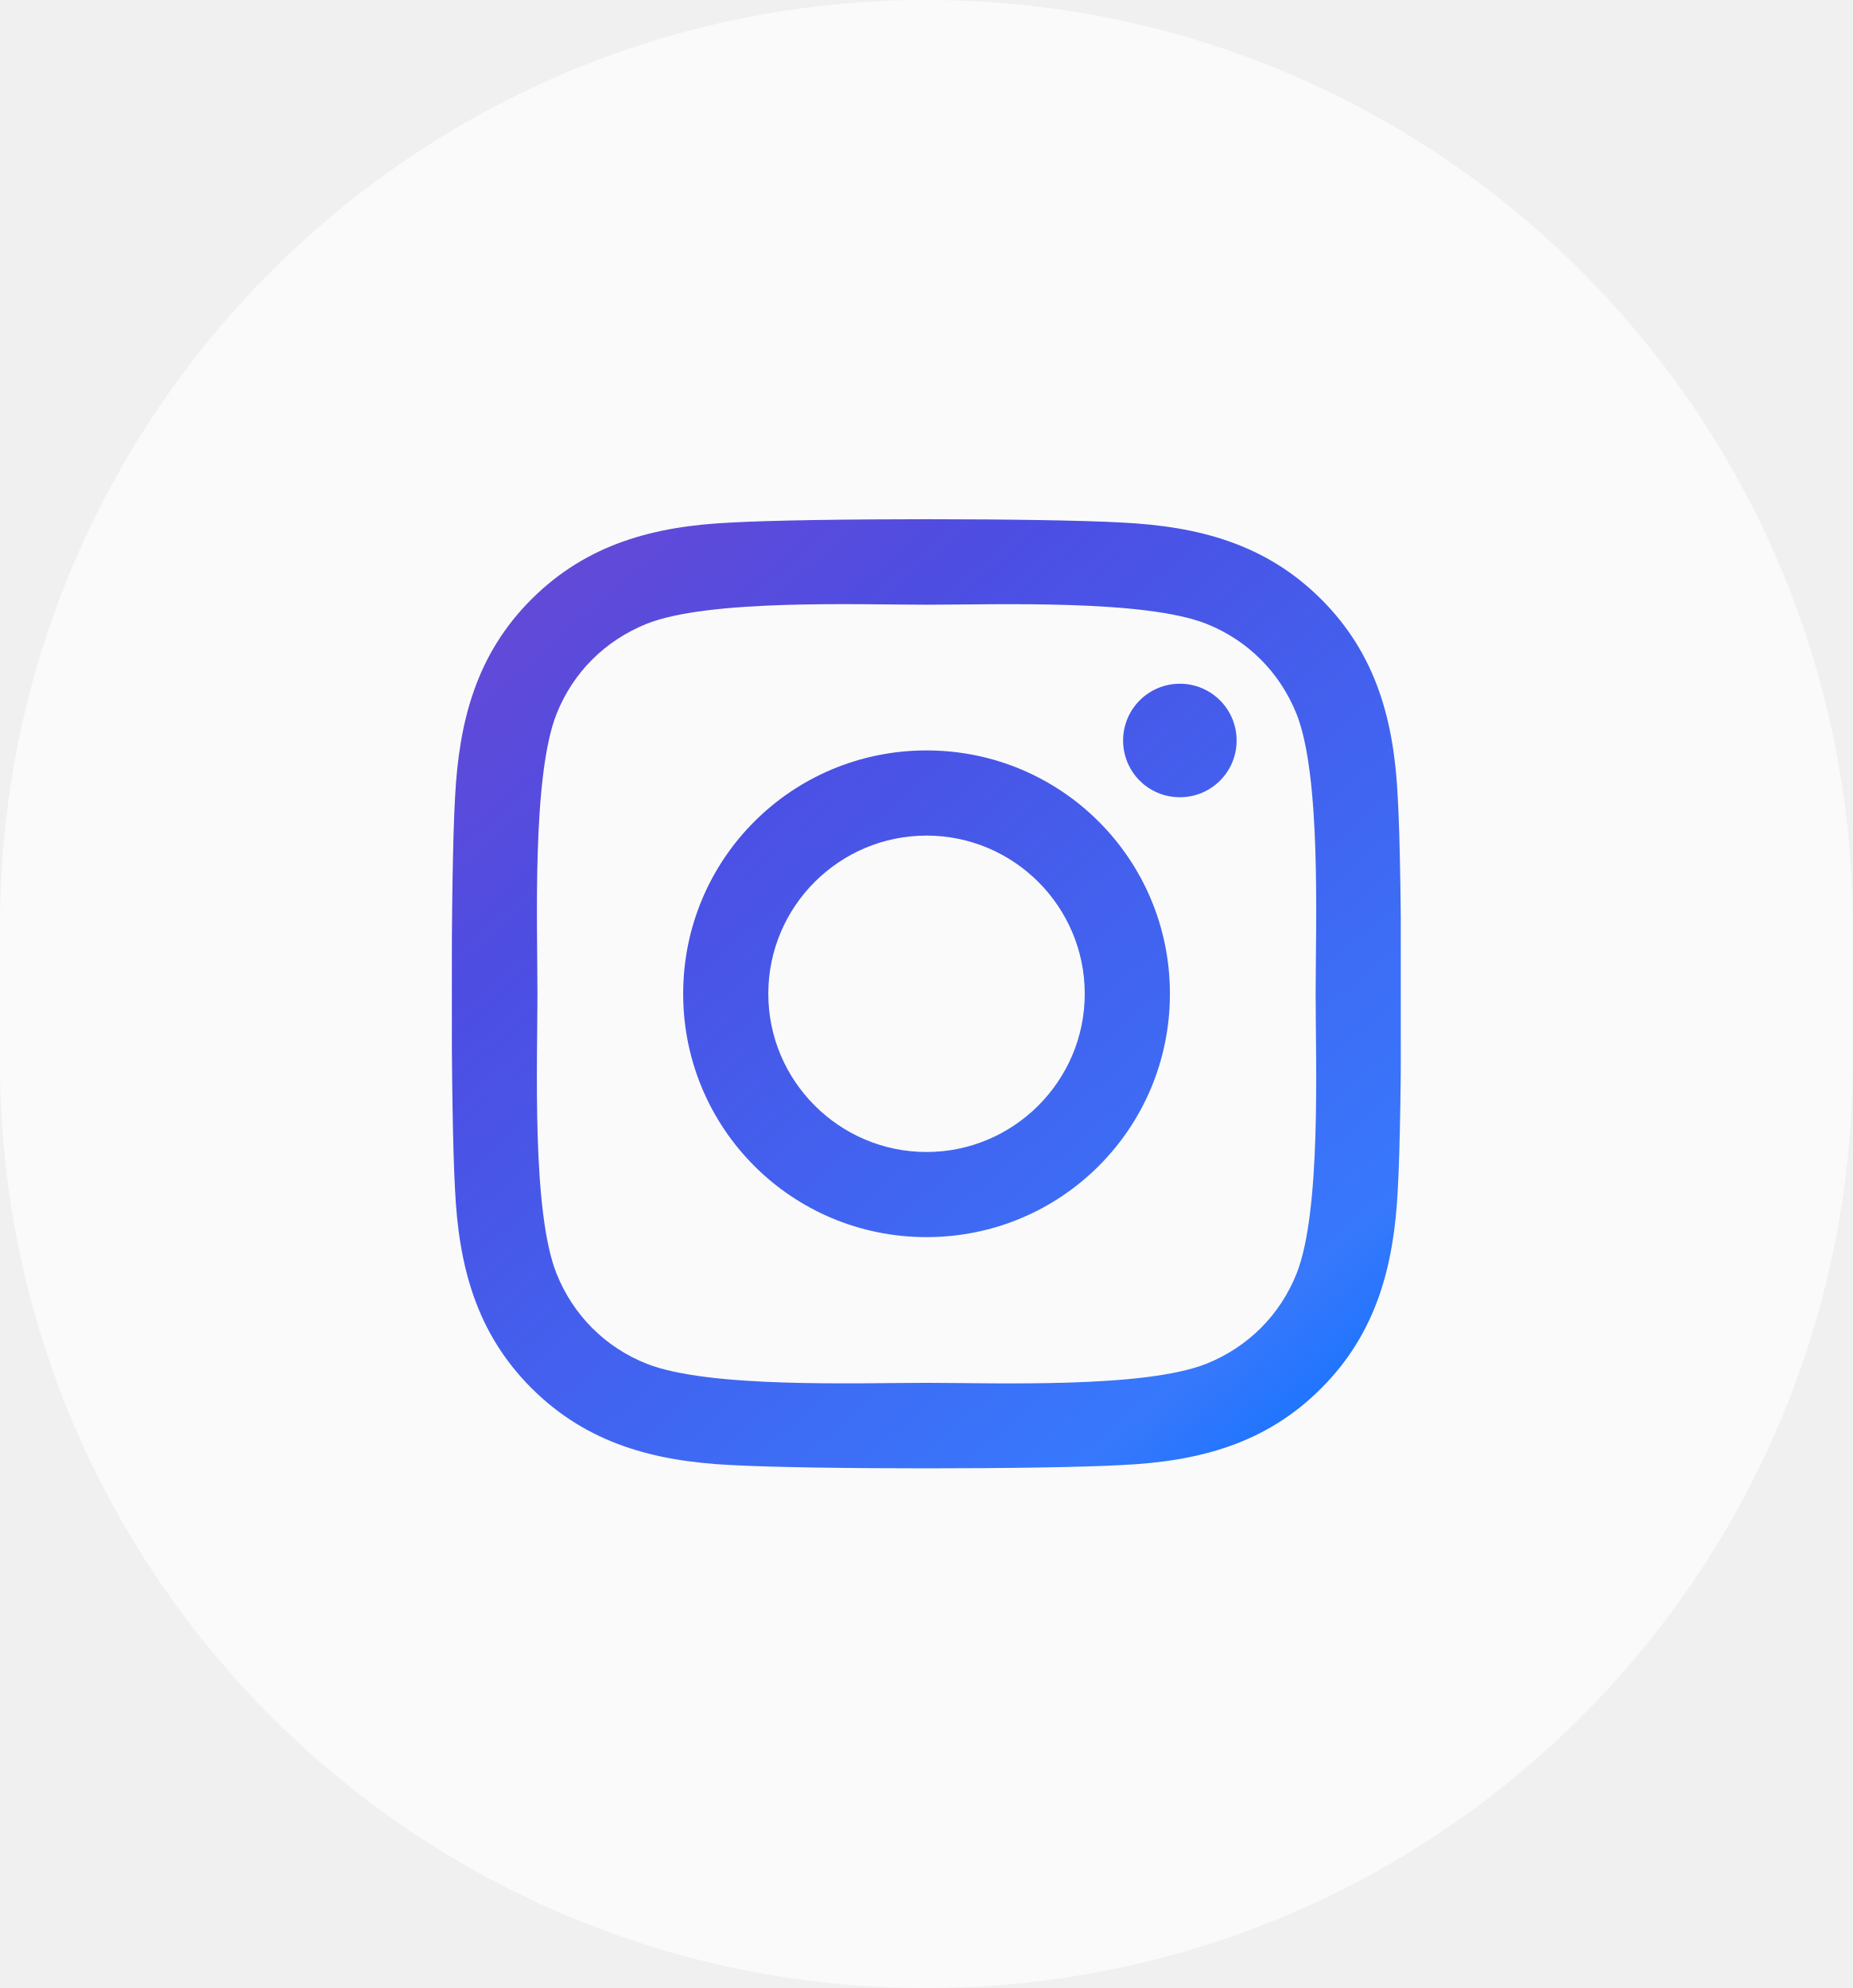
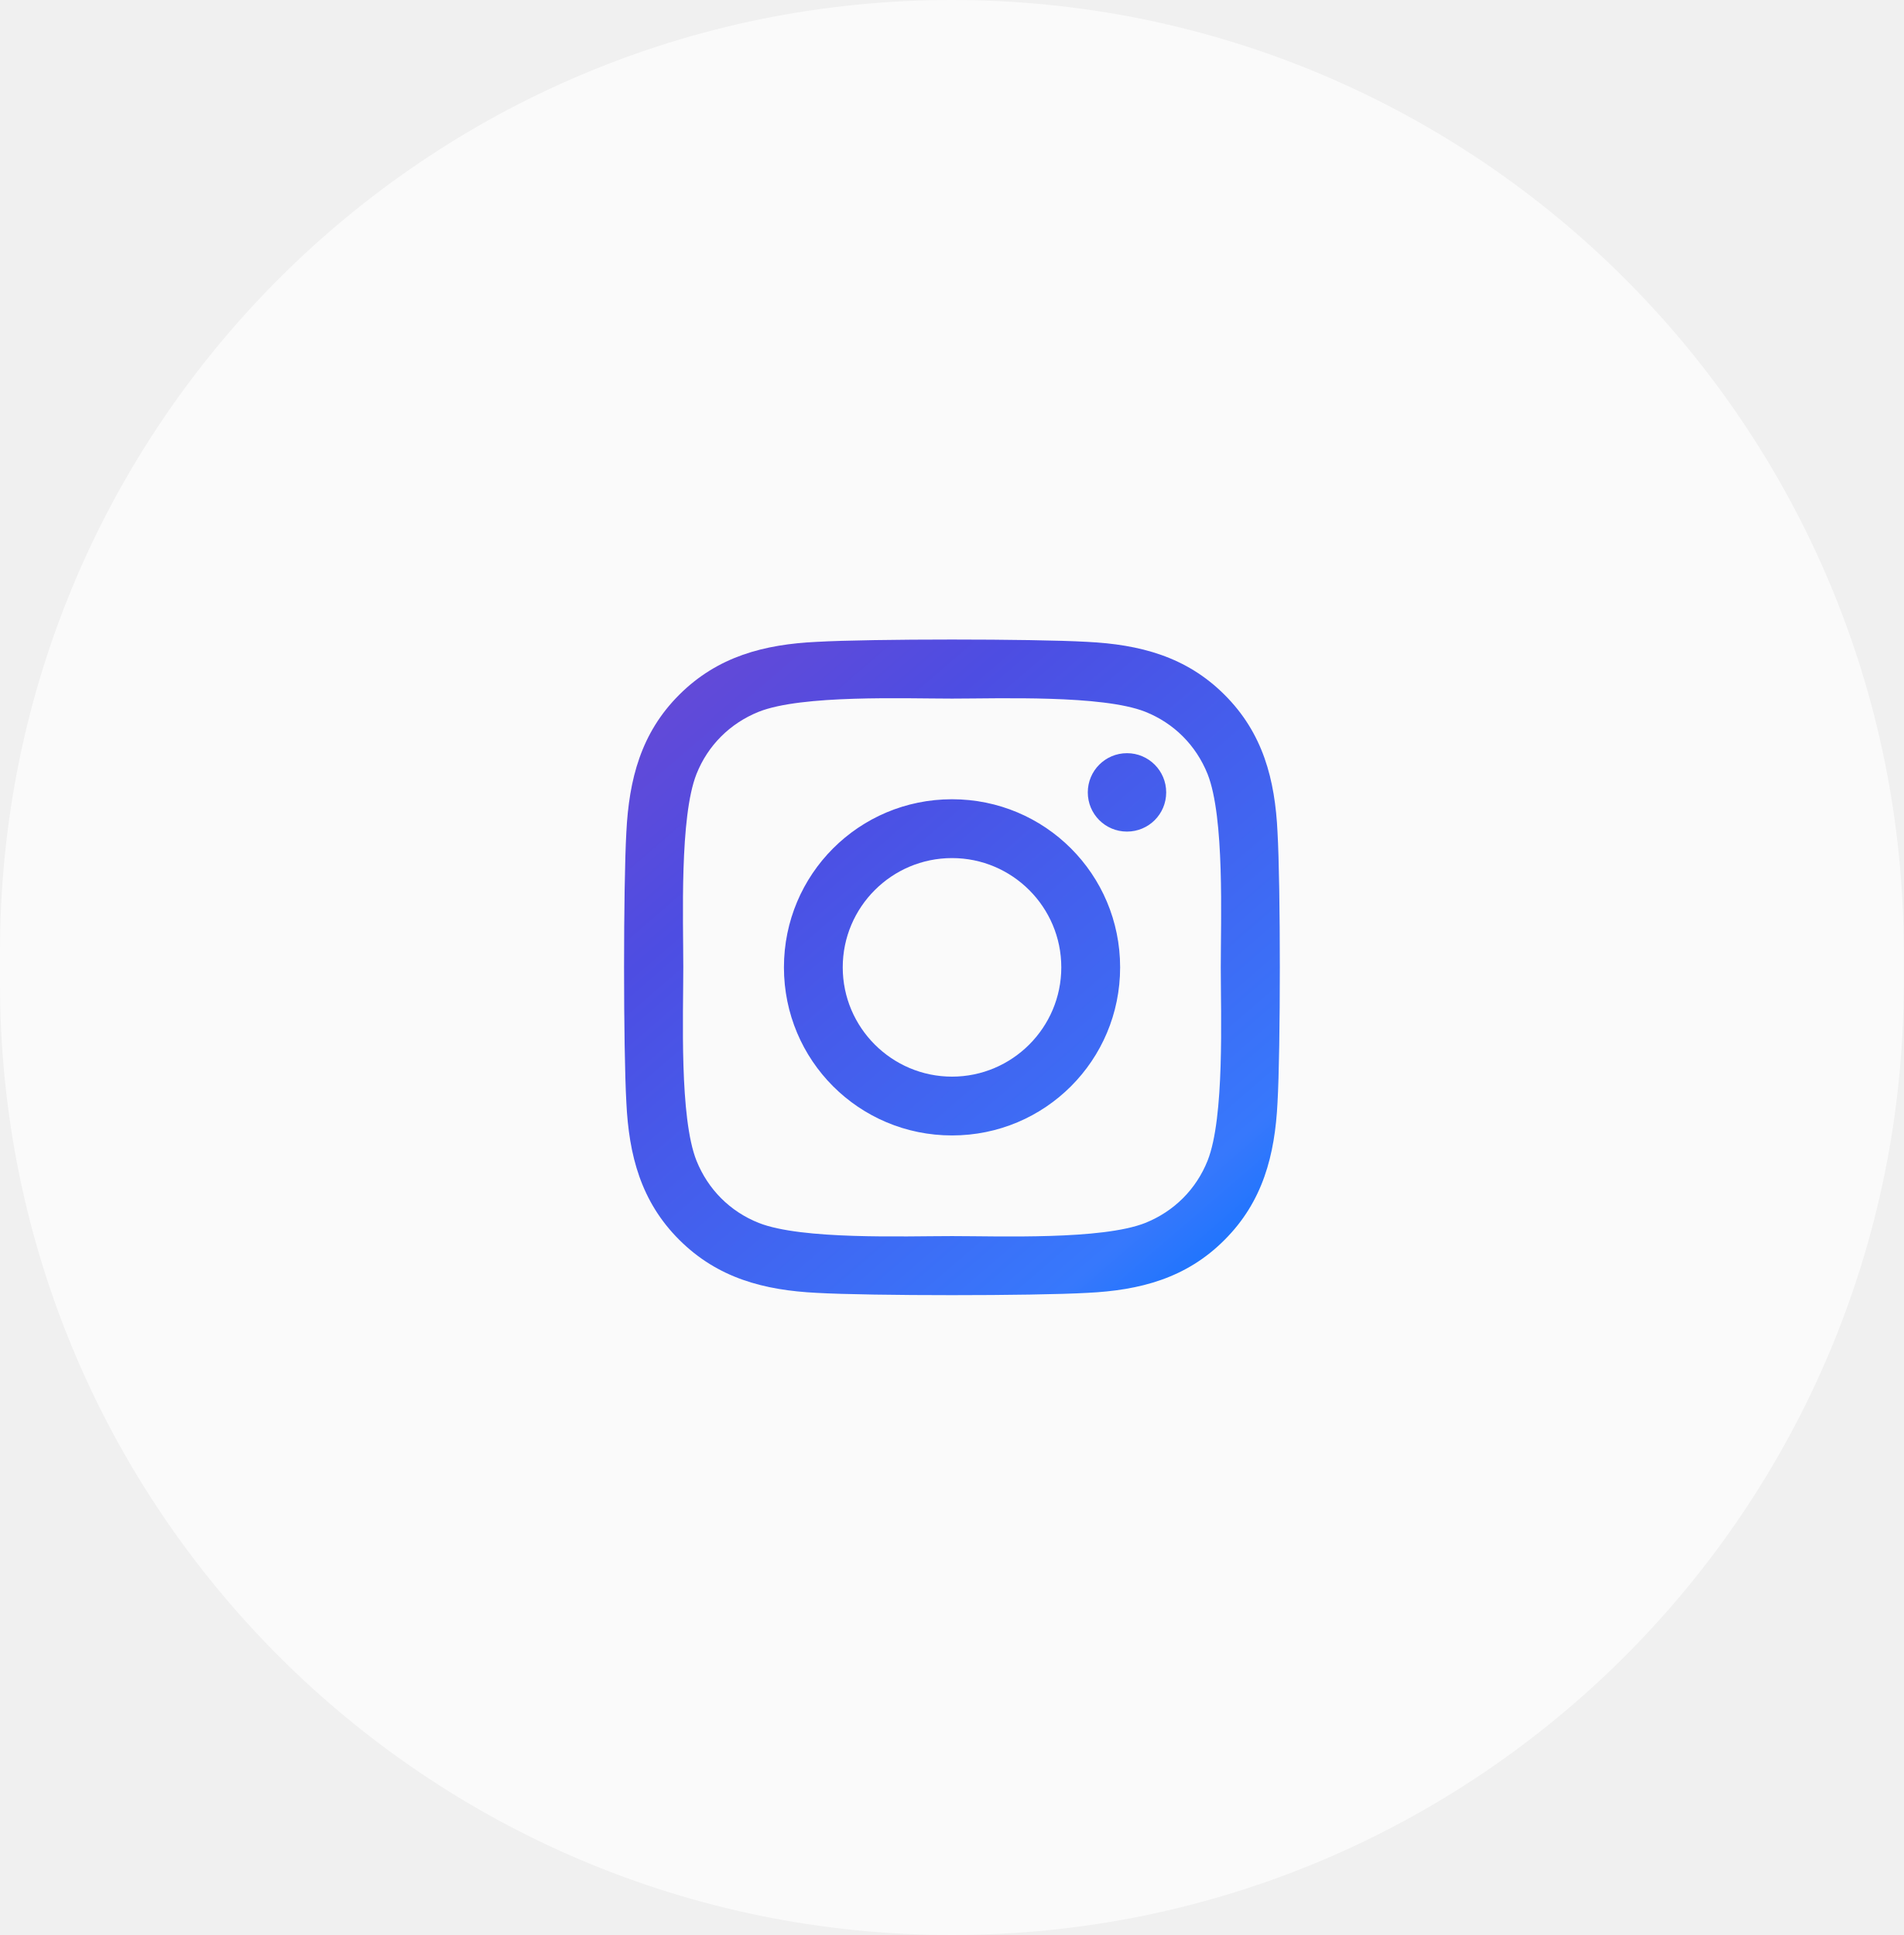
- <svg xmlns="http://www.w3.org/2000/svg" width="41" height="44" viewBox="0 0 41 44" fill="none">
-   <path d="M0 20.5C0 9.178 9.178 0 20.5 0C31.822 0 41 9.178 41 20.5V23.5C41 34.822 31.822 44 20.5 44C9.178 44 0 34.822 0 23.5V20.5Z" fill="#FAFAFA" />
-   <g clip-path="url(#clip0_3_967)">
-     <path d="M20.505 16.609C17.523 16.609 15.119 19.014 15.119 21.995C15.119 24.977 17.523 27.381 20.505 27.381C23.486 27.381 25.891 24.977 25.891 21.995C25.891 19.014 23.486 16.609 20.505 16.609ZM20.505 25.497C18.578 25.497 17.003 23.927 17.003 21.995C17.003 20.064 18.573 18.494 20.505 18.494C22.436 18.494 24.006 20.064 24.006 21.995C24.006 23.927 22.431 25.497 20.505 25.497ZM27.367 16.389C27.367 17.087 26.805 17.645 26.111 17.645C25.413 17.645 24.855 17.083 24.855 16.389C24.855 15.695 25.417 15.133 26.111 15.133C26.805 15.133 27.367 15.695 27.367 16.389ZM30.934 17.664C30.855 15.981 30.47 14.491 29.238 13.262C28.009 12.034 26.519 11.65 24.836 11.566C23.102 11.467 17.903 11.467 16.169 11.566C14.491 11.645 13 12.03 11.767 13.258C10.534 14.486 10.155 15.977 10.07 17.659C9.972 19.394 9.972 24.592 10.07 26.326C10.15 28.009 10.534 29.5 11.767 30.728C13 31.956 14.486 32.341 16.169 32.425C17.903 32.523 23.102 32.523 24.836 32.425C26.519 32.345 28.009 31.961 29.238 30.728C30.466 29.5 30.85 28.009 30.934 26.326C31.033 24.592 31.033 19.398 30.934 17.664ZM28.694 28.188C28.328 29.106 27.62 29.814 26.697 30.184C25.314 30.733 22.033 30.606 20.505 30.606C18.977 30.606 15.691 30.728 14.312 30.184C13.394 29.819 12.686 29.111 12.316 28.188C11.767 26.805 11.894 23.523 11.894 21.995C11.894 20.467 11.772 17.181 12.316 15.803C12.681 14.884 13.389 14.177 14.312 13.806C15.695 13.258 18.977 13.384 20.505 13.384C22.033 13.384 25.319 13.262 26.697 13.806C27.616 14.172 28.323 14.88 28.694 15.803C29.242 17.186 29.116 20.467 29.116 21.995C29.116 23.523 29.242 26.809 28.694 28.188Z" fill="url(#paint0_linear_3_967)" />
+ <svg xmlns="http://www.w3.org/2000/svg" width="61" height="62" viewBox="0 0 61 62" fill="none">
+   <path d="M0 30.5C0 13.655 13.655 0 30.5 0C47.345 0 61 13.655 61 30.5V31.5C61 48.345 47.345 62 30.5 62C13.655 62 0 48.345 0 31.5V30.5Z" fill="#FAFAFA" />
+   <g clip-path="url(#clip0_44_390)">
+     <path d="M30.505 25.609C27.523 25.609 25.119 28.014 25.119 30.995C25.119 33.977 27.523 36.381 30.505 36.381C33.486 36.381 35.891 33.977 35.891 30.995C35.891 28.014 33.486 25.609 30.505 25.609ZM30.505 34.497C28.578 34.497 27.003 32.927 27.003 30.995C27.003 29.064 28.573 27.494 30.505 27.494C32.436 27.494 34.006 29.064 34.006 30.995C34.006 32.927 32.431 34.497 30.505 34.497ZM37.367 25.389C37.367 26.087 36.805 26.645 36.111 26.645C35.413 26.645 34.855 26.083 34.855 25.389C34.855 24.695 35.417 24.133 36.111 24.133C36.805 24.133 37.367 24.695 37.367 25.389ZM40.934 26.664C40.855 24.981 40.47 23.491 39.237 22.262C38.009 21.034 36.519 20.65 34.836 20.566C33.102 20.467 27.903 20.467 26.169 20.566C24.491 20.645 23 21.03 21.767 22.258C20.534 23.486 20.155 24.977 20.07 26.659C19.972 28.394 19.972 33.592 20.07 35.327C20.15 37.009 20.534 38.5 21.767 39.728C23 40.956 24.486 41.341 26.169 41.425C27.903 41.523 33.102 41.523 34.836 41.425C36.519 41.345 38.009 40.961 39.237 39.728C40.466 38.5 40.85 37.009 40.934 35.327C41.033 33.592 41.033 28.398 40.934 26.664ZM38.694 37.188C38.328 38.106 37.62 38.814 36.697 39.184C35.314 39.733 32.033 39.606 30.505 39.606C28.977 39.606 25.691 39.728 24.312 39.184C23.394 38.819 22.686 38.111 22.316 37.188C21.767 35.805 21.894 32.523 21.894 30.995C21.894 29.467 21.772 26.181 22.316 24.803C22.681 23.884 23.389 23.177 24.312 22.806C25.695 22.258 28.977 22.384 30.505 22.384C32.033 22.384 35.319 22.262 36.697 22.806C37.616 23.172 38.323 23.88 38.694 24.803C39.242 26.186 39.116 29.467 39.116 30.995C39.116 32.523 39.242 35.809 38.694 37.188Z" fill="url(#paint0_linear_44_390)" />
  </g>
  <defs>
-     <linearGradient id="paint0_linear_3_967" x1="9.996" y1="10.096" x2="31.003" y2="34.487" gradientUnits="userSpaceOnUse">
+     <linearGradient id="paint0_linear_44_390" x1="19.997" y1="19.096" x2="41.003" y2="43.487" gradientUnits="userSpaceOnUse">
      <stop offset="0.027" stop-color="#6C48D3" />
      <stop offset="0.288" stop-color="#4D4DE2" />
      <stop offset="0.809" stop-color="#3778FC" />
      <stop offset="0.967" stop-color="#0370FF" />
    </linearGradient>
-     <clipPath id="clip0_3_967">
-       <rect width="21" height="24" fill="white" transform="translate(10 10)" />
+     <clipPath id="clip0_44_390">
+       <rect width="21" height="24" fill="white" transform="translate(20 19)" />
    </clipPath>
  </defs>
</svg>
